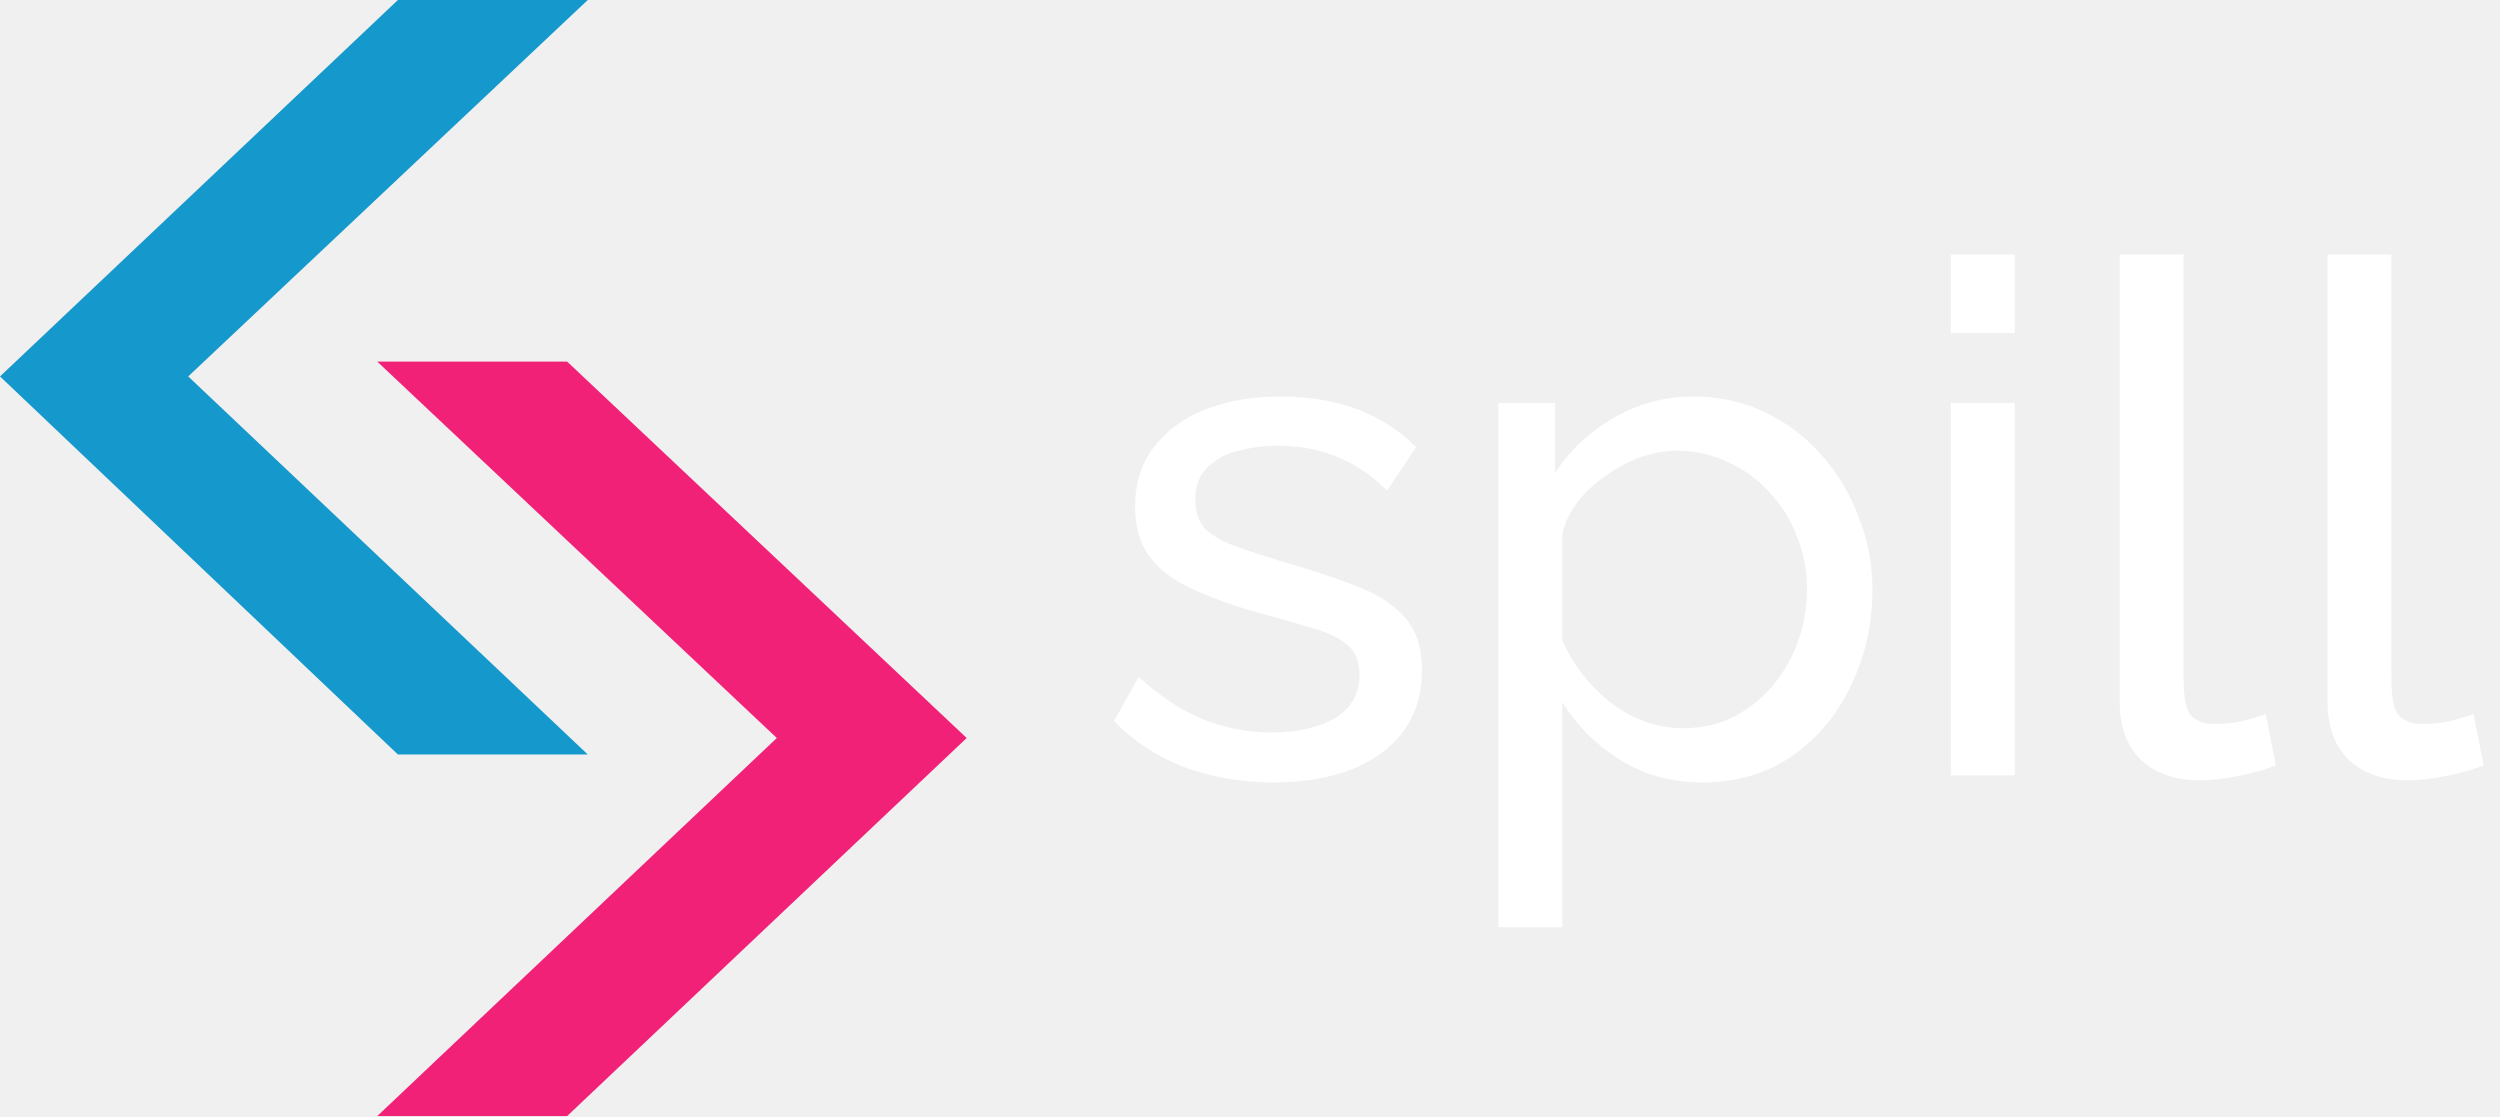
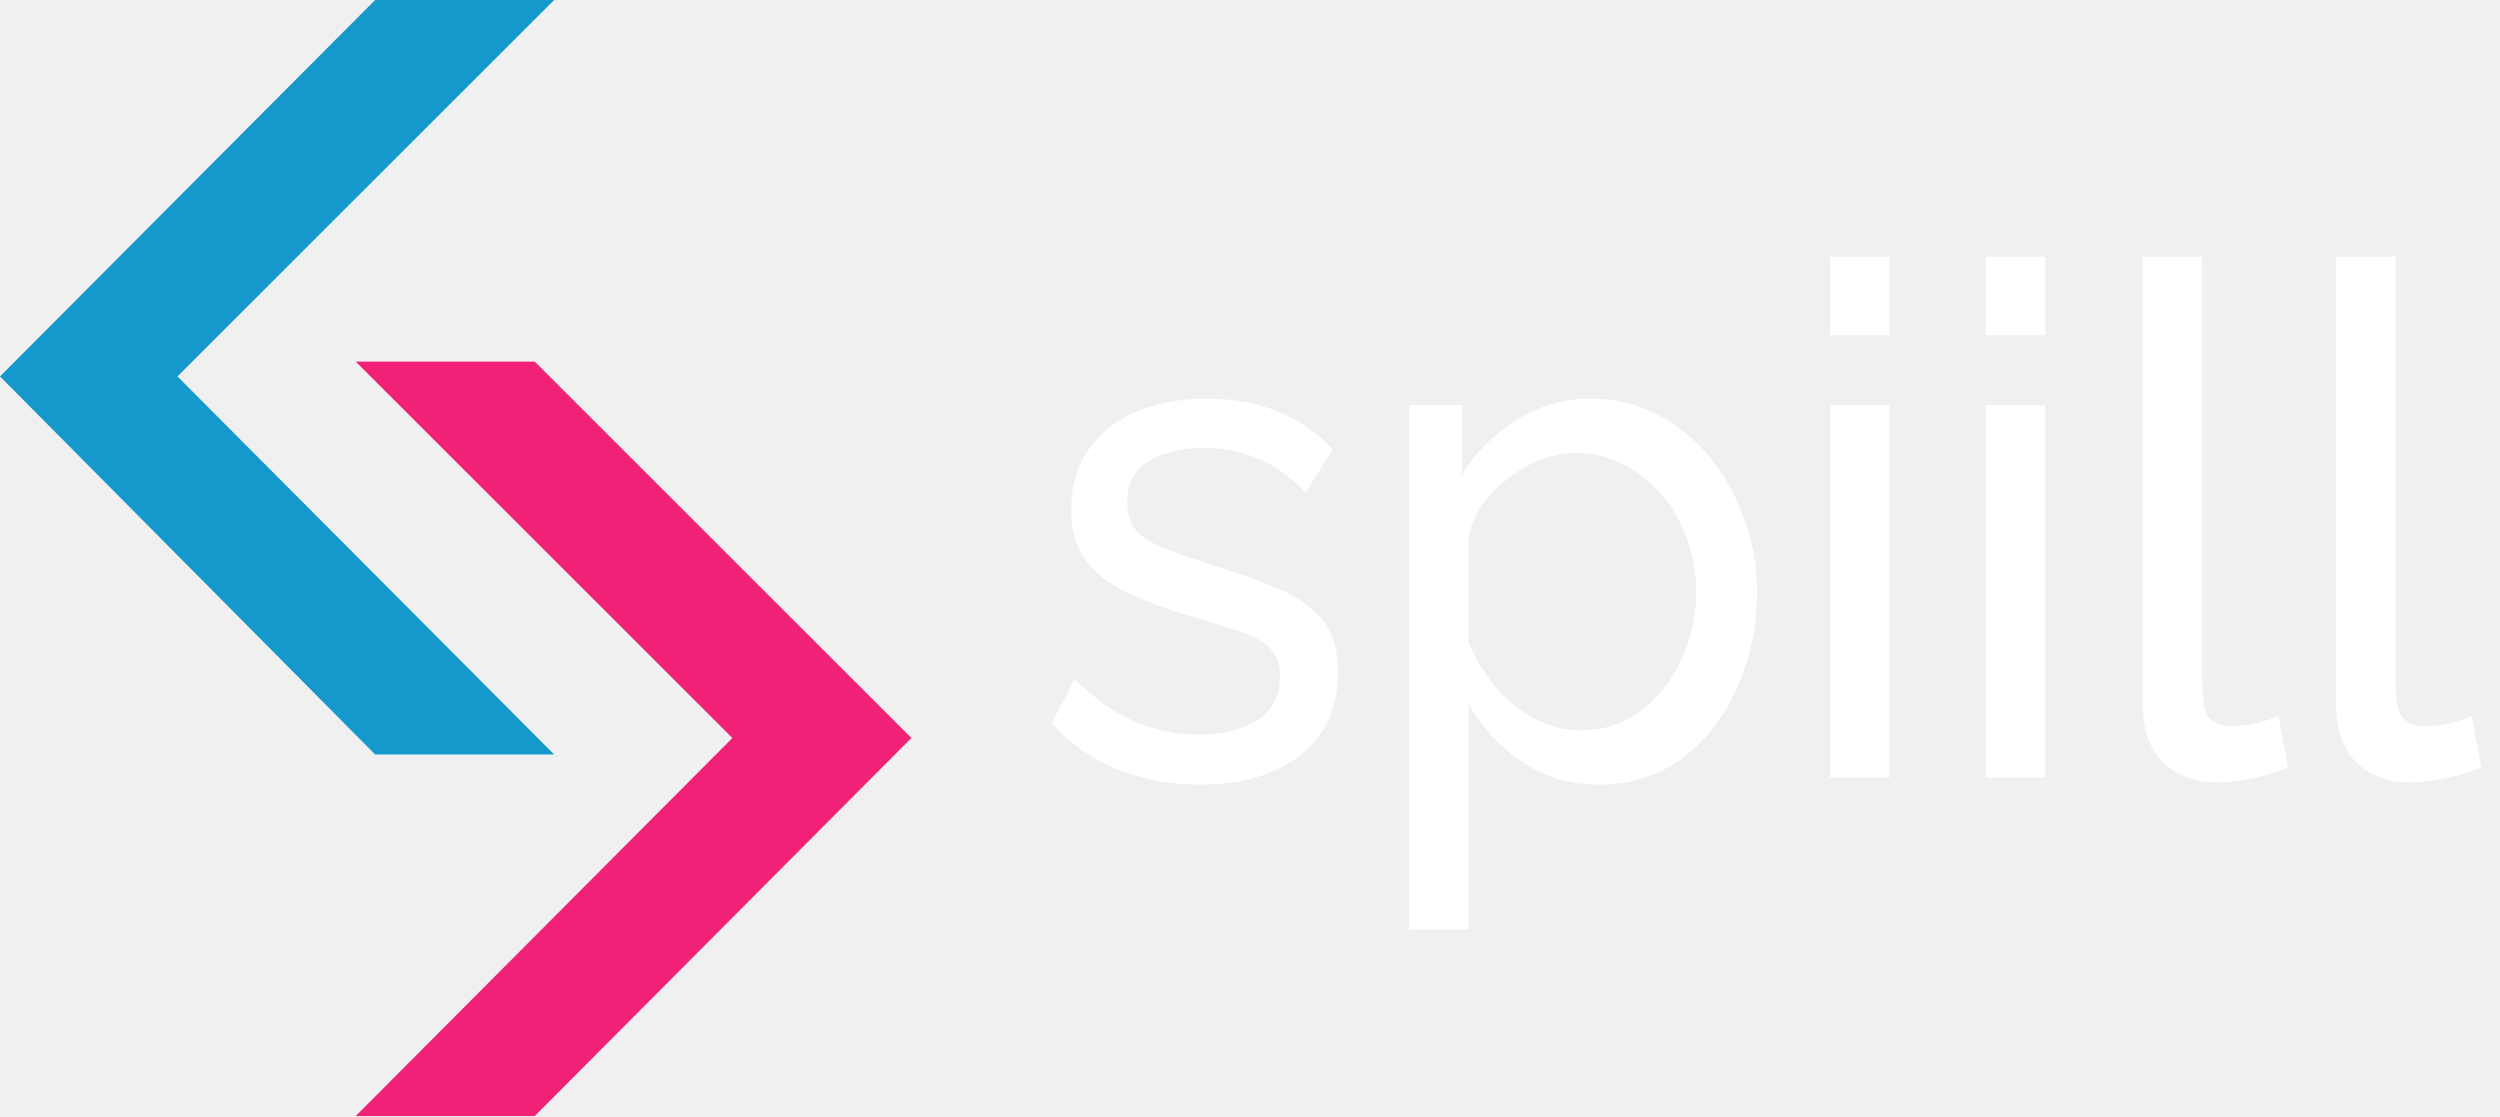
<svg xmlns="http://www.w3.org/2000/svg" width="112" height="50" viewBox="0 0 112 50" fill="none">
-   <path d="M16.901 16.199H25.407L43.307 33.063L25.407 50H16.901L34.801 33.063L16.901 16.199Z" fill="#F22178" />
-   <path d="M17.826 33.801L0 16.864L17.826 0H26.332L8.432 16.864L26.332 33.801H17.826Z" fill="#1598CC" />
-   <path d="M57.065 35.053C55.656 35.053 54.332 34.83 53.096 34.382C51.86 33.913 50.797 33.221 49.907 32.305L51.014 30.323C51.99 31.218 52.966 31.857 53.942 32.241C54.918 32.624 55.916 32.816 56.935 32.816C58.106 32.816 59.061 32.603 59.798 32.177C60.536 31.73 60.905 31.08 60.905 30.227C60.905 29.61 60.709 29.151 60.319 28.853C59.95 28.555 59.419 28.31 58.725 28.118C58.031 27.905 57.206 27.671 56.252 27.415C55.081 27.074 54.094 26.712 53.291 26.328C52.489 25.945 51.881 25.465 51.469 24.89C51.057 24.315 50.851 23.59 50.851 22.717C50.851 21.652 51.133 20.757 51.697 20.032C52.261 19.287 53.031 18.722 54.007 18.338C55.005 17.955 56.133 17.763 57.391 17.763C58.649 17.763 59.788 17.955 60.807 18.338C61.826 18.722 62.705 19.287 63.442 20.032L62.141 21.982C61.468 21.3 60.731 20.799 59.928 20.48C59.126 20.139 58.226 19.968 57.228 19.968C56.642 19.968 56.068 20.043 55.504 20.192C54.94 20.32 54.473 20.565 54.105 20.927C53.736 21.268 53.551 21.758 53.551 22.397C53.551 22.93 53.693 23.356 53.974 23.676C54.278 23.974 54.712 24.23 55.276 24.443C55.861 24.656 56.566 24.89 57.391 25.146C58.67 25.508 59.777 25.87 60.709 26.233C61.664 26.595 62.401 27.063 62.922 27.639C63.442 28.214 63.703 29.013 63.703 30.036C63.703 31.612 63.095 32.848 61.881 33.743C60.666 34.617 59.061 35.053 57.065 35.053Z" fill="white" />
-   <path d="M76.271 35.053C74.882 35.053 73.646 34.712 72.561 34.031C71.477 33.349 70.62 32.486 69.991 31.442V41.541H67.128V18.051H69.666V21.183C70.338 20.16 71.217 19.34 72.301 18.722C73.386 18.083 74.568 17.763 75.848 17.763C77.019 17.763 78.093 17.998 79.069 18.466C80.045 18.935 80.891 19.574 81.606 20.384C82.322 21.194 82.875 22.12 83.266 23.164C83.678 24.187 83.884 25.263 83.884 26.392C83.884 27.969 83.559 29.418 82.908 30.739C82.279 32.06 81.39 33.114 80.24 33.903C79.09 34.67 77.767 35.053 76.271 35.053ZM75.392 32.624C76.238 32.624 76.997 32.454 77.67 32.113C78.364 31.751 78.949 31.282 79.427 30.707C79.925 30.11 80.305 29.439 80.565 28.693C80.826 27.948 80.956 27.181 80.956 26.392C80.956 25.561 80.804 24.773 80.5 24.027C80.218 23.282 79.806 22.621 79.264 22.046C78.743 21.471 78.125 21.023 77.409 20.703C76.715 20.363 75.956 20.192 75.132 20.192C74.611 20.192 74.069 20.288 73.505 20.48C72.963 20.672 72.442 20.948 71.943 21.311C71.445 21.652 71.022 22.046 70.674 22.493C70.327 22.941 70.1 23.42 69.991 23.931V28.693C70.317 29.418 70.75 30.078 71.293 30.675C71.835 31.271 72.464 31.751 73.18 32.113C73.895 32.454 74.633 32.624 75.392 32.624Z" fill="white" />
-   <path d="M87.399 34.734V18.051H90.263V34.734H87.399ZM87.399 14.919V11.403H90.263V14.919H87.399Z" fill="white" />
-   <path d="M94.963 11.403H97.826V30.419C97.826 31.335 97.956 31.9 98.216 32.113C98.477 32.326 98.791 32.433 99.16 32.433C99.615 32.433 100.049 32.39 100.461 32.305C100.874 32.198 101.221 32.092 101.503 31.985L101.958 34.286C101.481 34.478 100.917 34.638 100.266 34.766C99.615 34.894 99.041 34.957 98.542 34.957C97.436 34.957 96.557 34.648 95.906 34.031C95.277 33.413 94.963 32.55 94.963 31.442V11.403Z" fill="white" />
-   <path d="M104.272 11.403H107.136V30.419C107.136 31.335 107.266 31.9 107.526 32.113C107.786 32.326 108.101 32.433 108.47 32.433C108.925 32.433 109.359 32.39 109.771 32.305C110.183 32.198 110.53 32.092 110.812 31.985L111.268 34.286C110.79 34.478 110.226 34.638 109.576 34.766C108.925 34.894 108.35 34.957 107.851 34.957C106.745 34.957 105.867 34.648 105.216 34.031C104.587 33.413 104.272 32.55 104.272 31.442V11.403Z" fill="white" />
+   <path d="M15.935 16.199H23.954L40.83 33.063L23.954 50H15.935L32.81 33.063L15.935 16.199Z" fill="#F22178" />
+   <path d="M16.806 33.801L0 16.864L16.806 0H24.825L7.95 16.864L24.825 33.801H16.806Z" fill="#1598CC" />
+   <path d="M53.769 35.15C52.458 35.15 51.227 34.926 50.077 34.479C48.927 34.01 47.938 33.318 47.111 32.401L48.14 30.42C49.048 31.315 49.956 31.954 50.864 32.337C51.772 32.721 52.7 32.913 53.648 32.913C54.738 32.913 55.626 32.7 56.312 32.273C56.998 31.826 57.341 31.176 57.341 30.324C57.341 29.706 57.159 29.248 56.796 28.95C56.453 28.651 55.959 28.406 55.313 28.215C54.667 28.002 53.901 27.767 53.013 27.512C51.923 27.171 51.005 26.808 50.259 26.425C49.512 26.041 48.947 25.562 48.564 24.987C48.181 24.412 47.989 23.687 47.989 22.814C47.989 21.748 48.251 20.853 48.776 20.129C49.3 19.383 50.017 18.819 50.925 18.435C51.853 18.052 52.902 17.86 54.072 17.86C55.242 17.86 56.301 18.052 57.25 18.435C58.198 18.819 59.015 19.383 59.701 20.129L58.491 22.078C57.865 21.397 57.179 20.896 56.433 20.576C55.686 20.235 54.849 20.065 53.921 20.065C53.376 20.065 52.841 20.14 52.317 20.289C51.792 20.417 51.358 20.662 51.015 21.024C50.672 21.365 50.501 21.855 50.501 22.494C50.501 23.027 50.632 23.453 50.894 23.772C51.177 24.071 51.58 24.326 52.105 24.539C52.65 24.752 53.305 24.987 54.072 25.242C55.262 25.605 56.291 25.967 57.159 26.329C58.047 26.691 58.733 27.16 59.217 27.735C59.701 28.311 59.943 29.11 59.943 30.132C59.943 31.709 59.378 32.945 58.248 33.84C57.119 34.713 55.626 35.15 53.769 35.15Z" fill="white" />
+   <path d="M71.634 35.15C70.342 35.15 69.192 34.809 68.184 34.127C67.175 33.445 66.378 32.582 65.793 31.538V41.638H63.13V18.148H65.49V21.279C66.115 20.257 66.933 19.436 67.942 18.819C68.95 18.18 70.05 17.86 71.24 17.86C72.33 17.86 73.329 18.094 74.236 18.563C75.144 19.032 75.931 19.671 76.597 20.48C77.263 21.29 77.777 22.217 78.14 23.261C78.524 24.284 78.716 25.36 78.716 26.489C78.716 28.066 78.413 29.514 77.808 30.835C77.222 32.156 76.395 33.211 75.326 33.999C74.257 34.766 73.026 35.15 71.634 35.15ZM70.817 32.721C71.603 32.721 72.31 32.55 72.935 32.209C73.581 31.847 74.125 31.379 74.569 30.803C75.033 30.207 75.386 29.536 75.629 28.79C75.871 28.044 75.992 27.277 75.992 26.489C75.992 25.658 75.85 24.87 75.568 24.124C75.306 23.378 74.922 22.718 74.418 22.142C73.934 21.567 73.359 21.12 72.693 20.8C72.047 20.459 71.341 20.289 70.574 20.289C70.09 20.289 69.586 20.385 69.061 20.576C68.557 20.768 68.073 21.045 67.609 21.407C67.144 21.748 66.751 22.142 66.428 22.59C66.106 23.037 65.894 23.517 65.793 24.028V28.79C66.095 29.514 66.499 30.175 67.003 30.771C67.508 31.368 68.093 31.847 68.759 32.209C69.424 32.55 70.11 32.721 70.817 32.721Z" fill="white" />
+   <path d="M81.985 34.83V18.148H84.649V34.83H81.985ZM81.985 15.015V11.5H84.649V15.015H81.985Z" fill="white" />
+   <path d="M88.96 34.83V18.148H91.624V34.83H88.96ZM88.96 15.015V11.5H91.624V15.015H88.96Z" fill="white" />
+   <path d="M95.996 11.5H98.659V30.516C98.659 31.432 98.78 31.997 99.022 32.209C99.264 32.423 99.557 32.529 99.9 32.529C100.323 32.529 100.727 32.486 101.11 32.401C101.494 32.295 101.817 32.188 102.079 32.082L102.502 34.383C102.059 34.575 101.534 34.734 100.929 34.862C100.323 34.99 99.789 35.054 99.325 35.054C98.296 35.054 97.479 34.745 96.873 34.127C96.288 33.509 95.996 32.646 95.996 31.538V11.5Z" fill="white" />
+   <path d="M104.655 11.5H107.318V30.516C107.318 31.432 107.44 31.997 107.682 32.209C107.924 32.423 108.216 32.529 108.559 32.529C108.983 32.529 109.387 32.486 109.77 32.401C110.153 32.295 110.476 32.188 110.738 32.082L111.162 34.383C110.718 34.575 110.194 34.734 109.588 34.862C108.983 34.99 108.448 35.054 107.984 35.054C106.955 35.054 106.138 34.745 105.533 34.127C104.948 33.509 104.655 32.646 104.655 31.538V11.5Z" fill="white" />
</svg>
